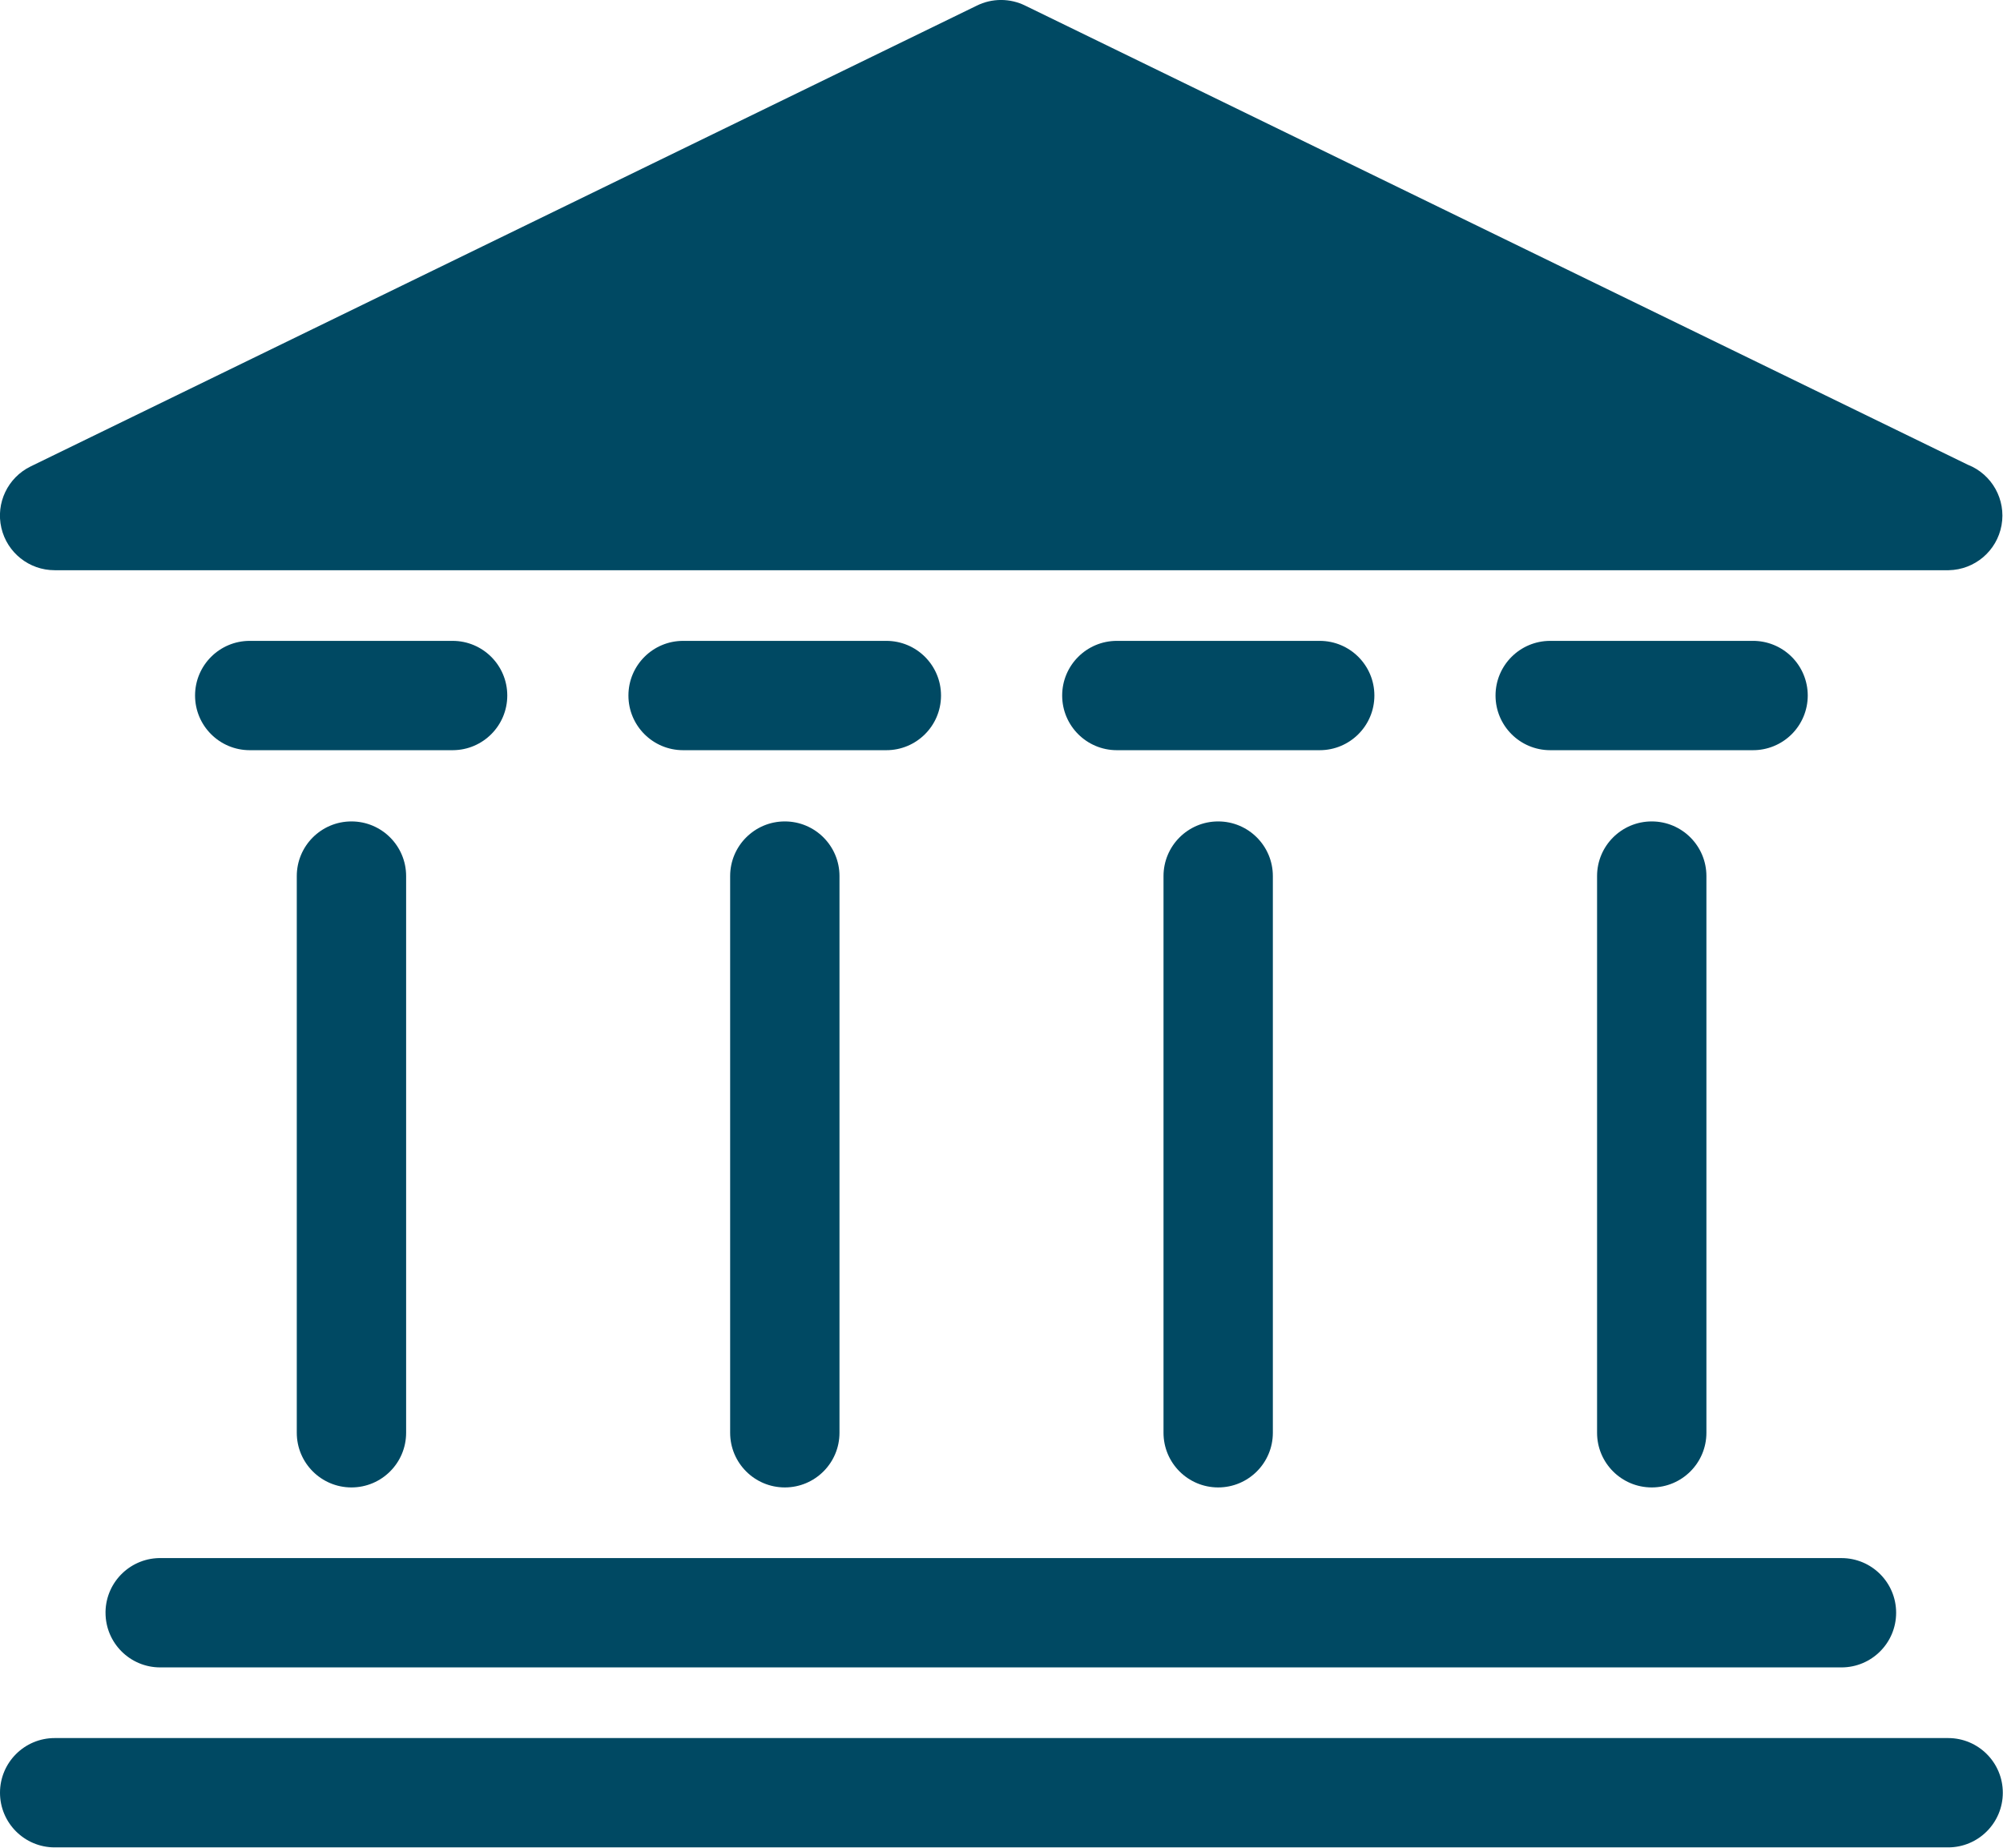
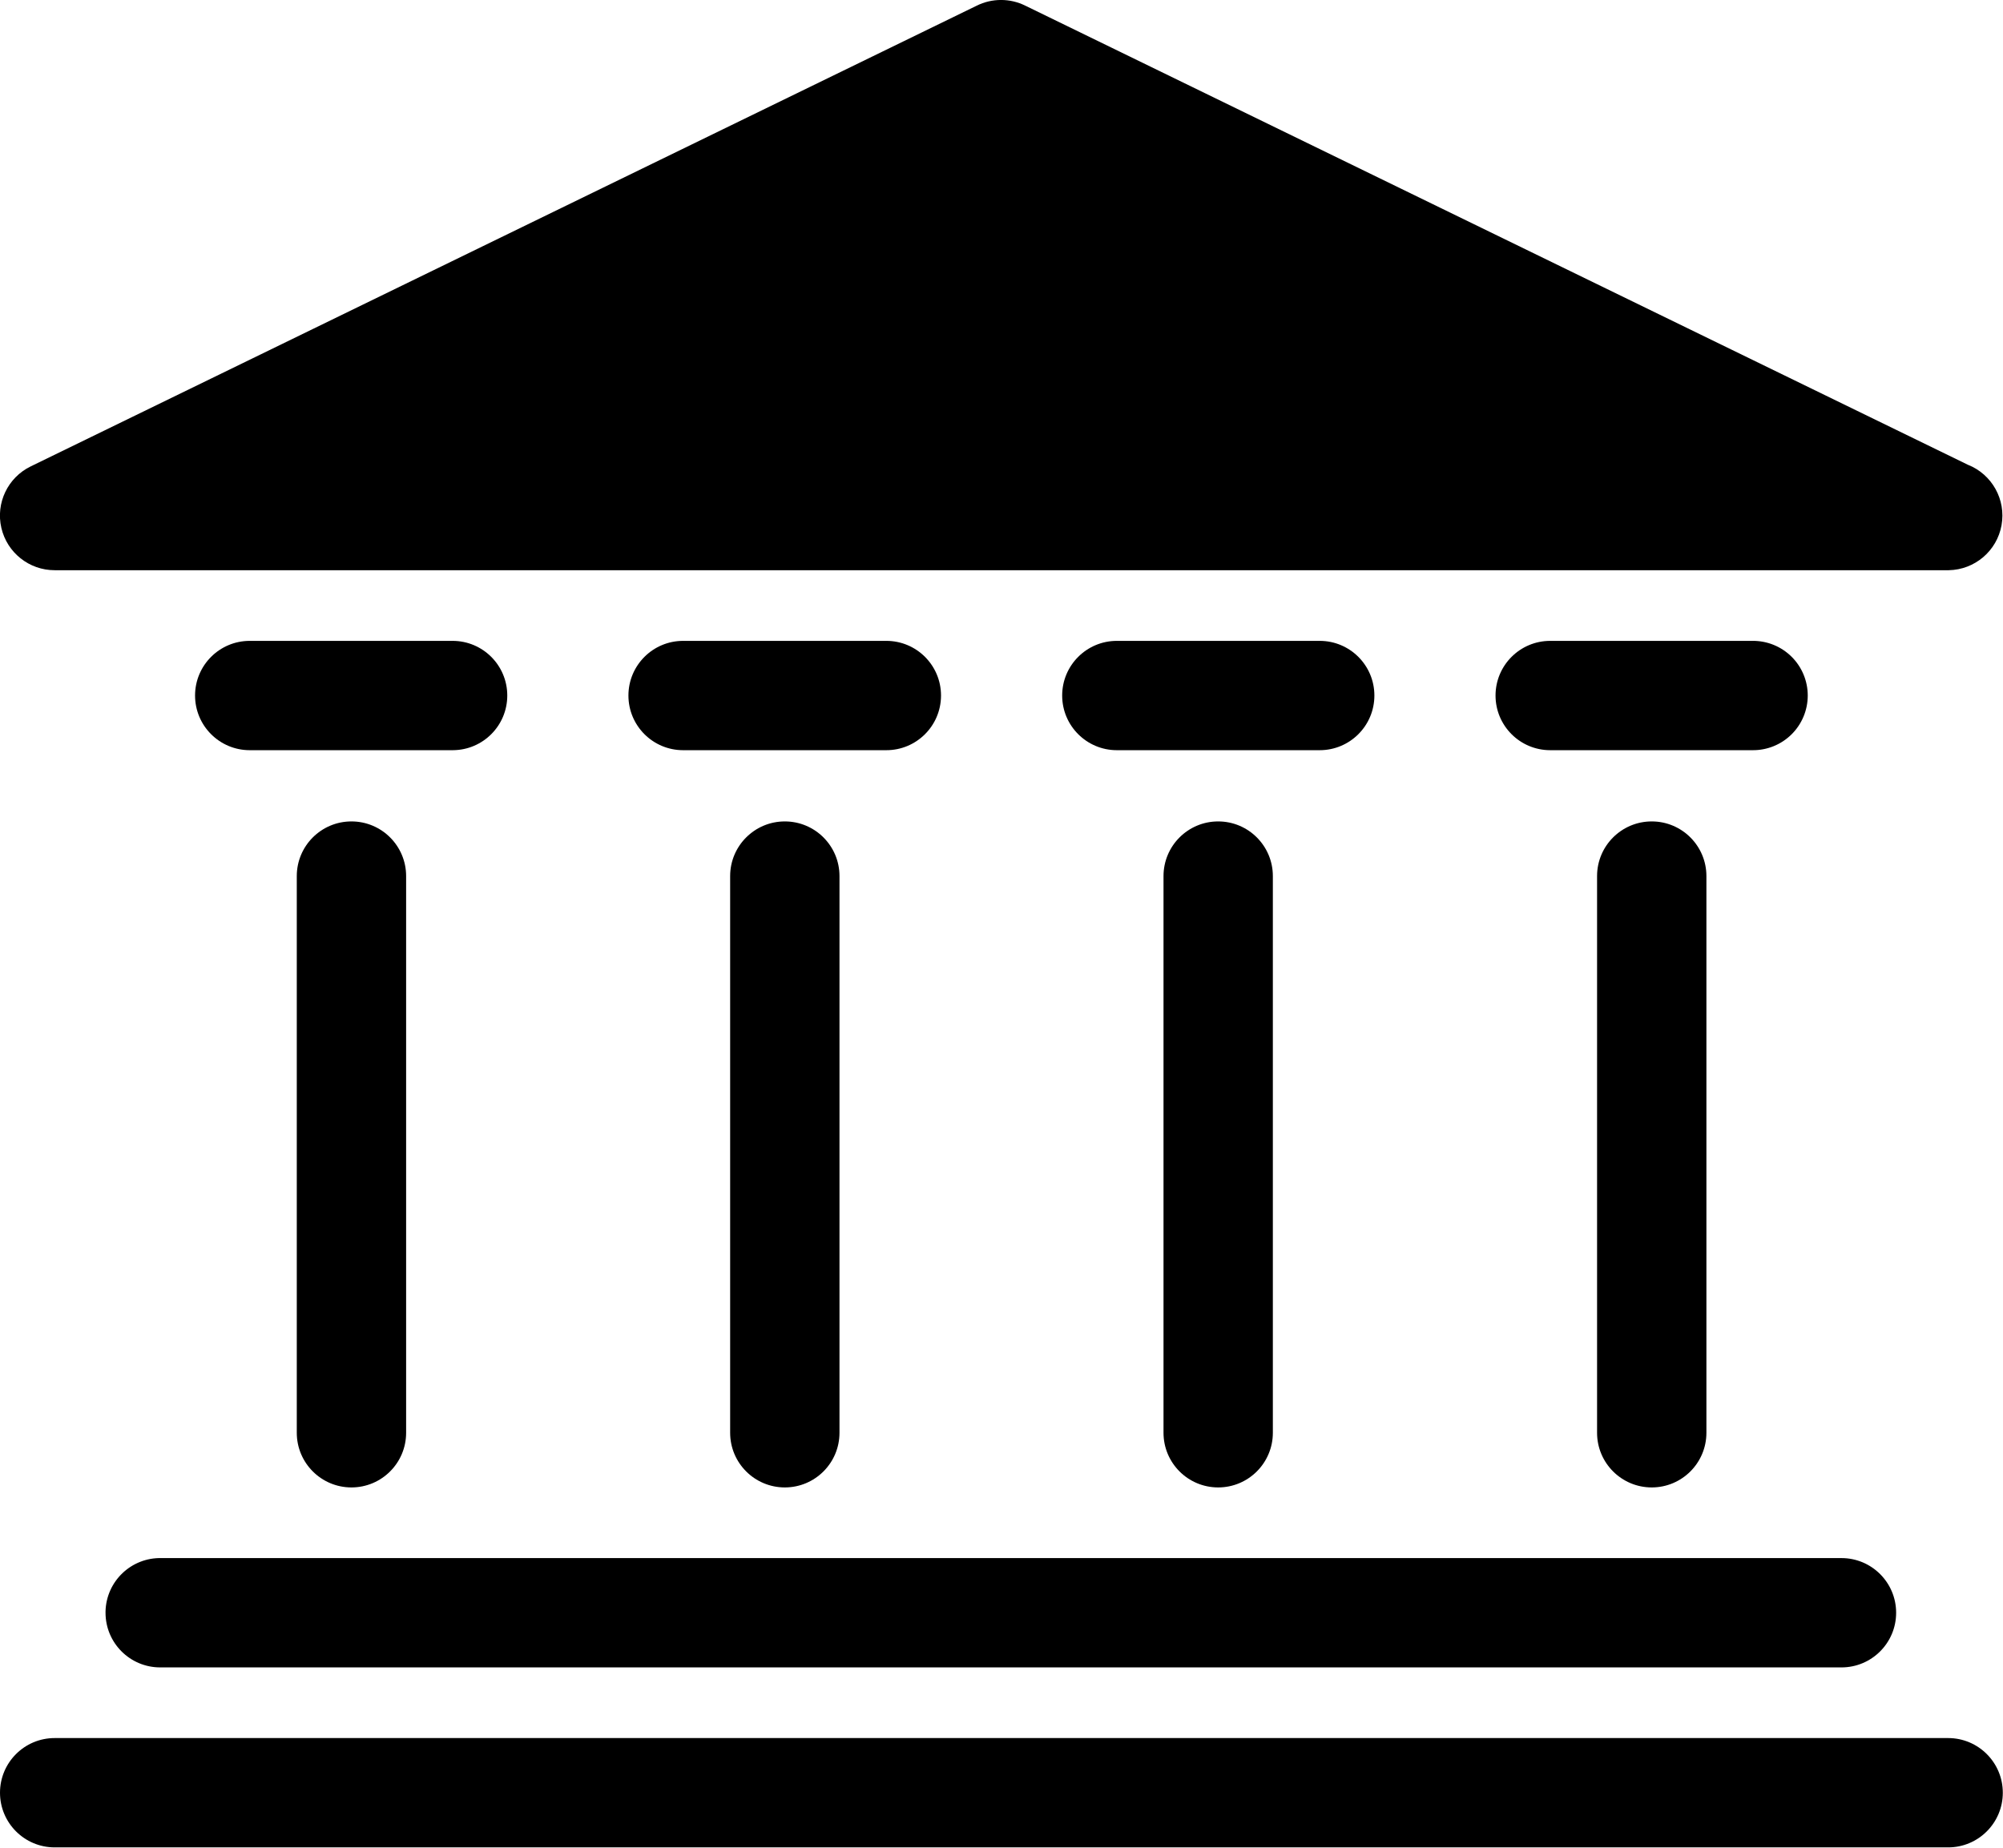
<svg xmlns="http://www.w3.org/2000/svg" width="105.15" height="97" viewBox="0 0 105.15 97">
-   <path d="M2.87,29.94H102.3a2.87,2.87,0,0,0,1-5.54L53.83.3a2.87,2.87,0,0,0-2.56,0L1.61,24.49a2.87,2.87,0,0,0,1.26,5.45Z" fill="#004963" />
-   <path d="M102.27,91.26H2.87a2.87,2.87,0,1,0,0,5.74h99.4a2.87,2.87,0,0,0,0-5.74Z" fill="#004963" />
-   <path d="M5.54,84.68a2.87,2.87,0,0,0,2.87,2.87H96.67a2.87,2.87,0,0,0,0-5.74H8.48a2.87,2.87,0,0,0-2.94,2.8S5.54,84.66,5.54,84.68Z" fill="#004963" />
-   <path d="M15.58,46V75.23a2.87,2.87,0,0,0,5.74,0h0V46a2.87,2.87,0,0,0-5.74,0Z" fill="#004963" />
-   <path d="M26.63,36.52a2.87,2.87,0,0,0-2.87-2.87H13.11a2.87,2.87,0,1,0,0,5.74H23.77A2.87,2.87,0,0,0,26.63,36.52Z" fill="#004963" />
-   <path d="M38.33,46V75.23a2.87,2.87,0,0,0,5.74,0h0V46a2.87,2.87,0,0,0-5.74,0Z" fill="#004963" />
-   <path d="M49.4,36.52a2.87,2.87,0,0,0-2.87-2.87H35.86a2.87,2.87,0,0,0,0,5.74H46.52a2.87,2.87,0,0,0,2.88-2.85Z" fill="#004963" />
-   <path d="M61.08,46V75.23a2.87,2.87,0,0,0,5.74,0h0V46a2.87,2.87,0,0,0-5.74,0Z" fill="#004963" />
-   <path d="M72.15,36.52a2.87,2.87,0,0,0-2.87-2.87H58.63a2.87,2.87,0,0,0,0,5.74H69.28A2.87,2.87,0,0,0,72.15,36.52Z" fill="#004963" />
-   <path d="M83.84,46V75.23a2.87,2.87,0,0,0,5.74,0V46a2.87,2.87,0,0,0-5.74,0Z" fill="#004963" />
-   <path d="M94.9,36.52A2.87,2.87,0,0,0,92,33.65H81.38a2.87,2.87,0,0,0,0,5.74H92A2.87,2.87,0,0,0,94.9,36.52Z" fill="#004963" />
+   <path d="M2.87,29.94H102.3a2.87,2.87,0,0,0,1-5.54L53.83.3a2.87,2.87,0,0,0-2.56,0L1.61,24.49a2.87,2.87,0,0,0,1.26,5.45Z" />
+   <path d="M102.27,91.26H2.87a2.87,2.87,0,1,0,0,5.74h99.4a2.87,2.87,0,0,0,0-5.74Z" />
+   <path d="M5.54,84.68a2.87,2.87,0,0,0,2.87,2.87H96.67a2.87,2.87,0,0,0,0-5.74H8.48a2.87,2.87,0,0,0-2.94,2.8S5.54,84.66,5.54,84.68Z" />
+   <path d="M15.58,46V75.23a2.87,2.87,0,0,0,5.74,0h0V46a2.87,2.87,0,0,0-5.74,0Z" />
+   <path d="M26.63,36.52a2.87,2.87,0,0,0-2.87-2.87H13.11a2.87,2.87,0,1,0,0,5.74H23.77A2.87,2.87,0,0,0,26.63,36.52Z" />
+   <path d="M38.33,46V75.23a2.87,2.87,0,0,0,5.74,0h0V46a2.87,2.87,0,0,0-5.74,0Z" />
+   <path d="M49.4,36.52a2.87,2.87,0,0,0-2.87-2.87H35.86a2.87,2.87,0,0,0,0,5.74H46.52a2.87,2.87,0,0,0,2.88-2.85Z" />
+   <path d="M61.08,46V75.23a2.87,2.87,0,0,0,5.74,0h0V46a2.87,2.87,0,0,0-5.74,0Z" />
+   <path d="M72.15,36.52a2.87,2.87,0,0,0-2.87-2.87H58.63a2.87,2.87,0,0,0,0,5.74H69.28A2.87,2.87,0,0,0,72.15,36.52Z" />
+   <path d="M83.84,46V75.23a2.87,2.87,0,0,0,5.74,0V46a2.87,2.87,0,0,0-5.74,0Z" />
+   <path d="M94.9,36.52A2.87,2.87,0,0,0,92,33.65H81.38a2.87,2.87,0,0,0,0,5.74H92A2.87,2.87,0,0,0,94.9,36.52Z" />
</svg>
